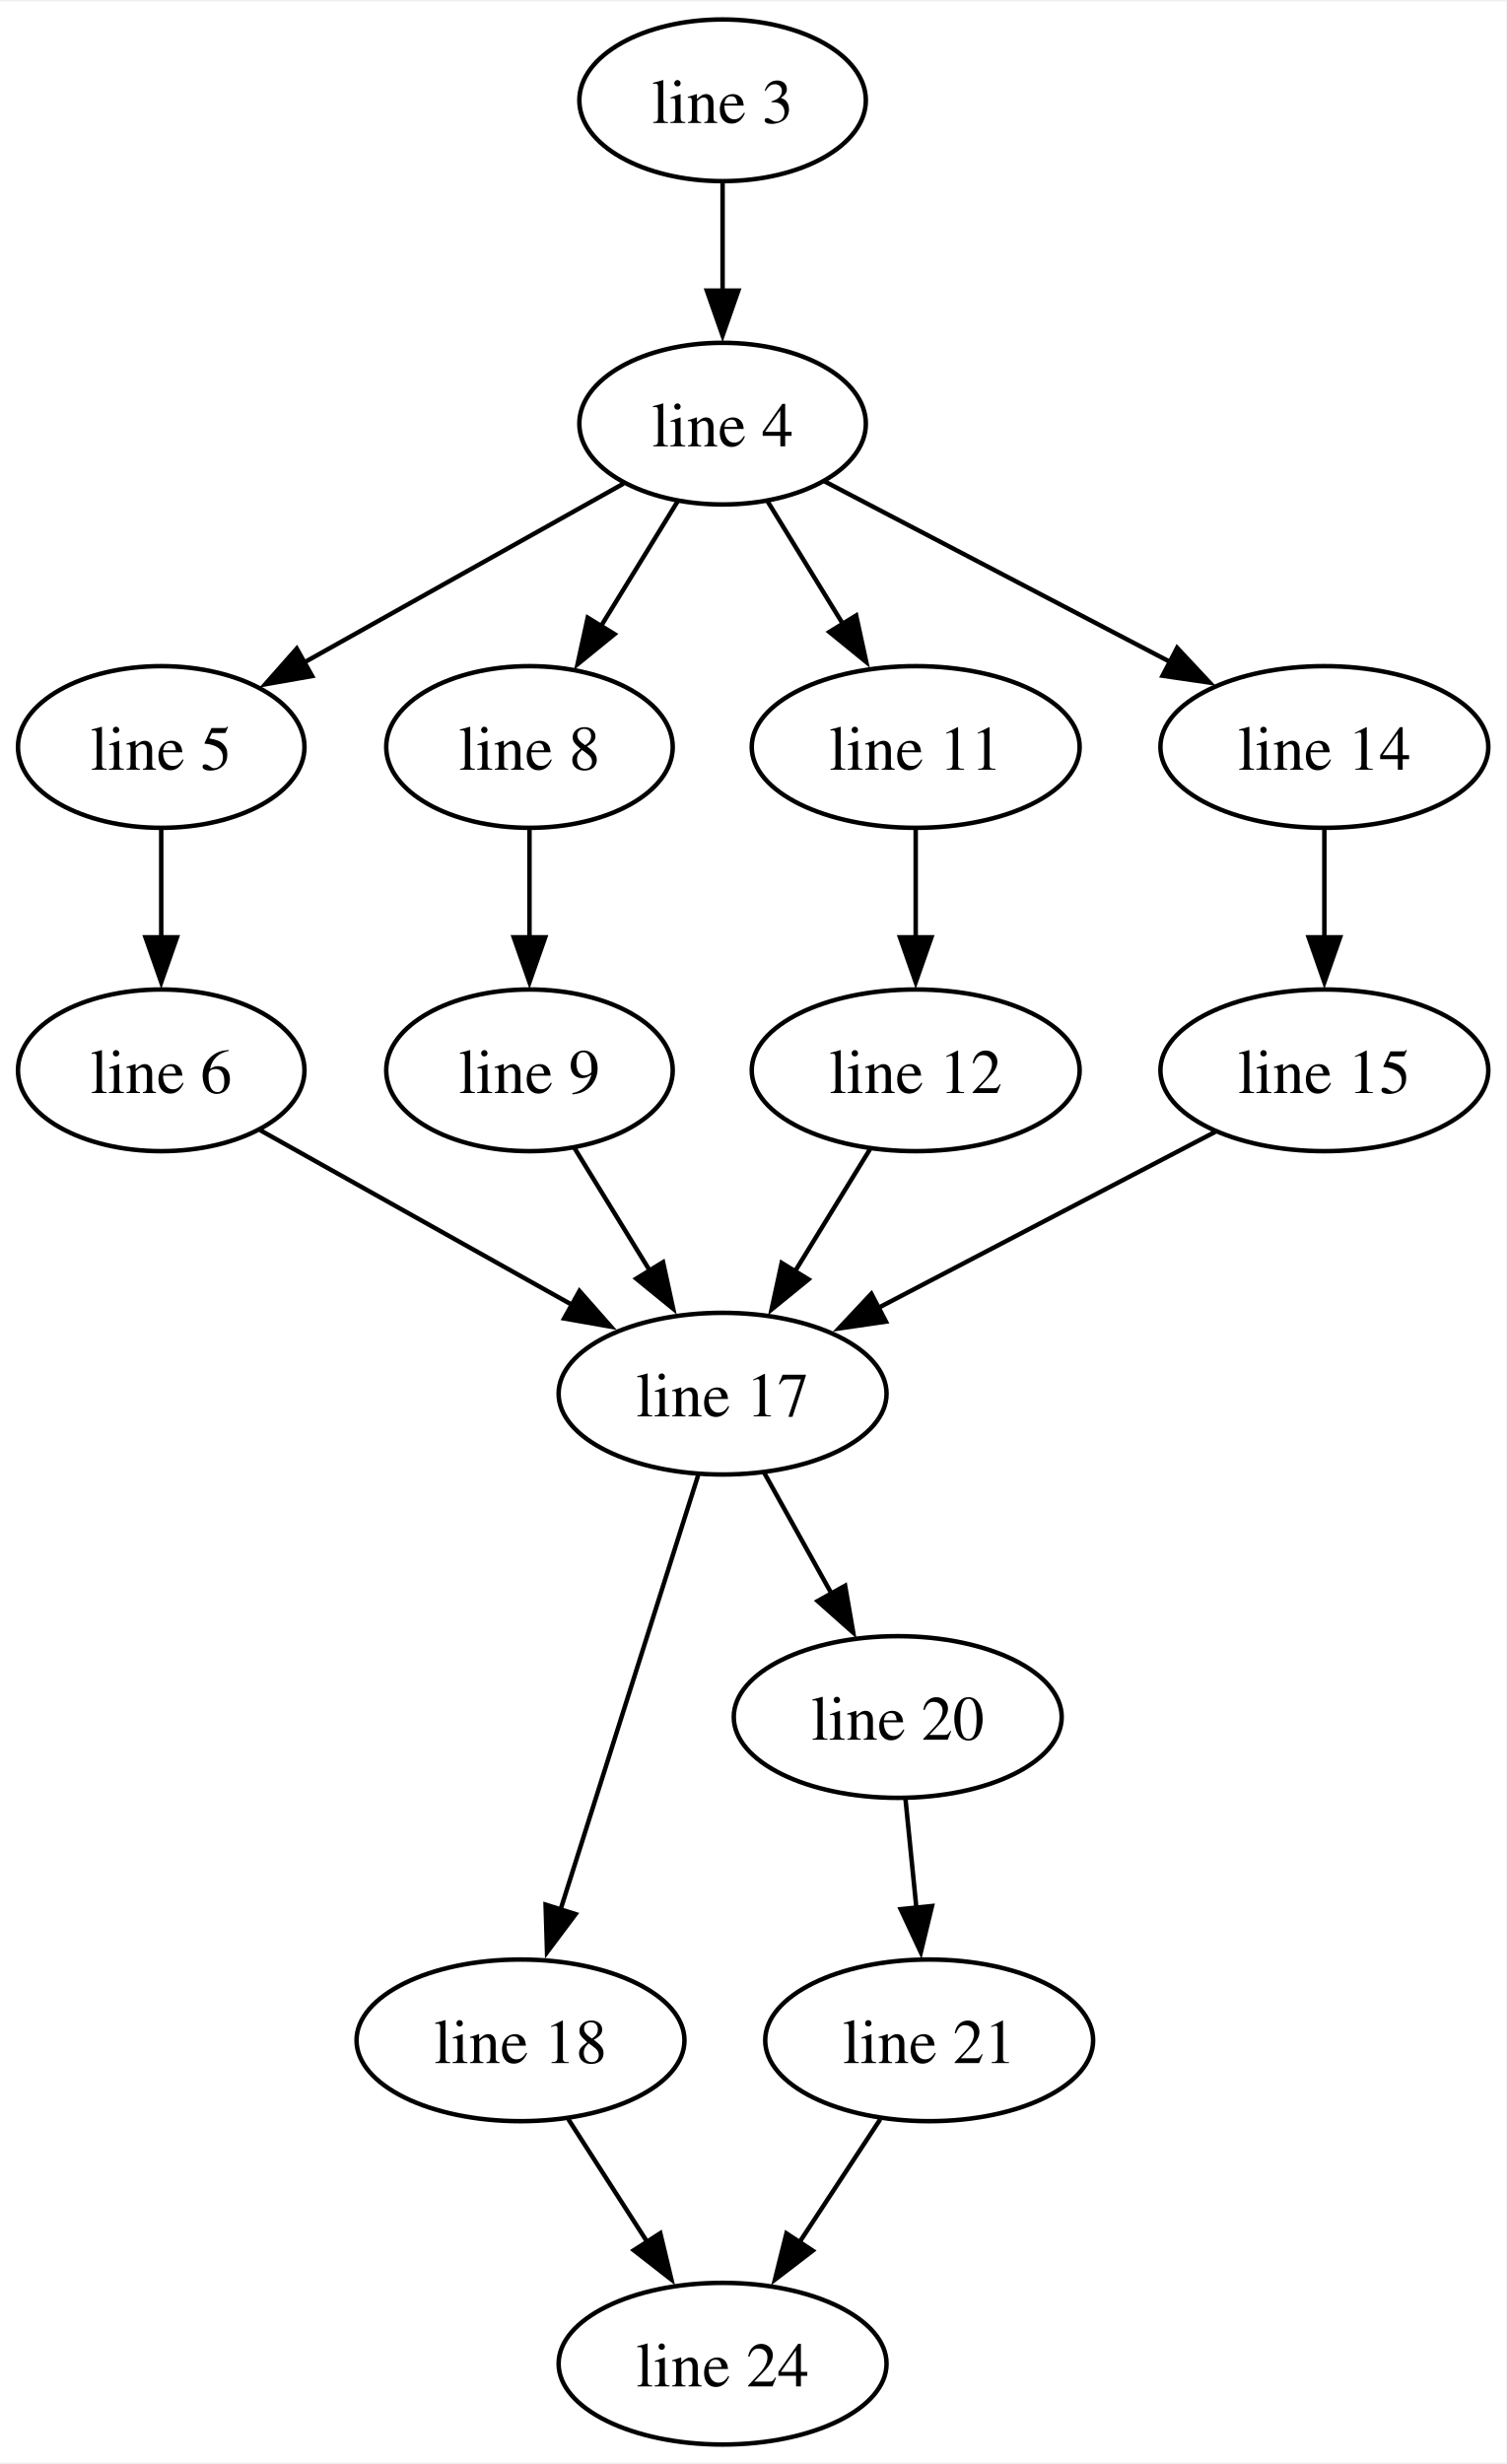
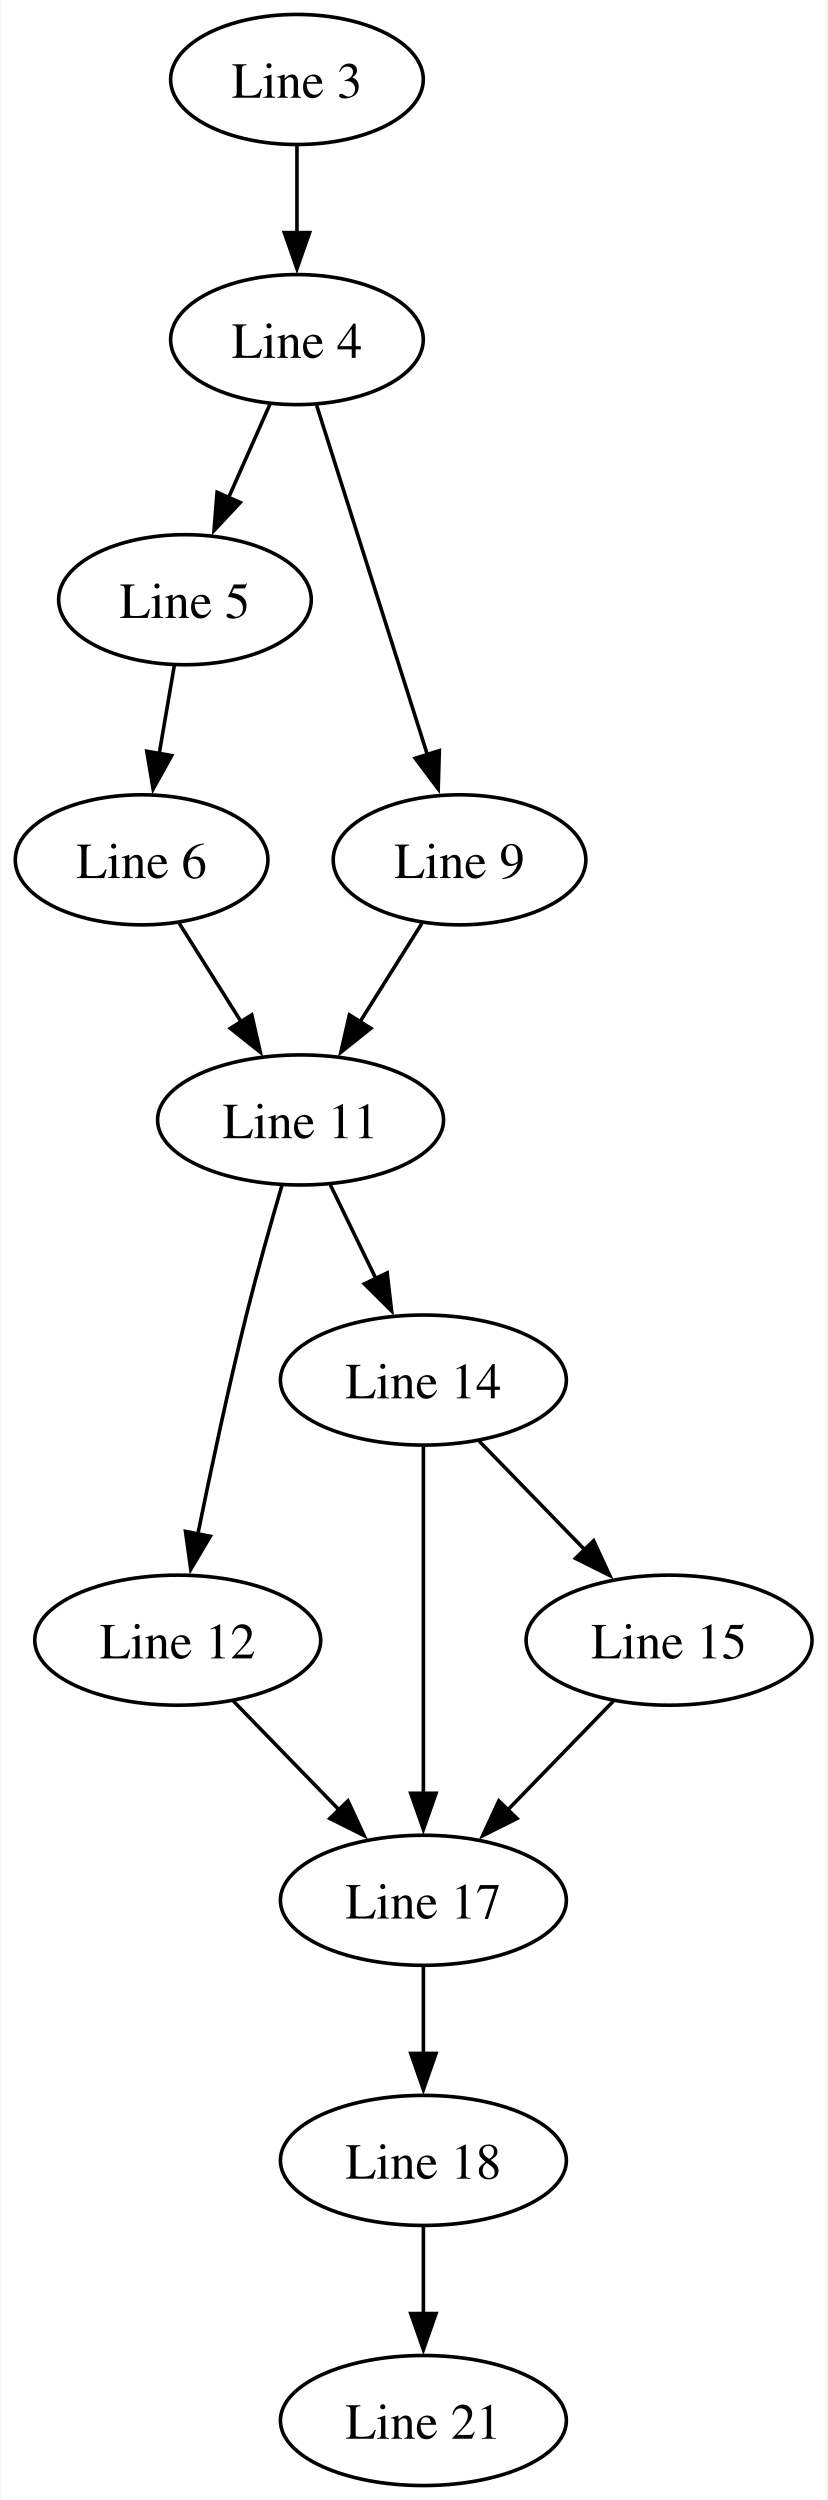
- <svg xmlns="http://www.w3.org/2000/svg" width="335pt" height="548pt" viewBox="0.00 0.00 335.41 548.00">
-   <g id="graph0" class="graph" transform="scale(1 1) rotate(0) translate(4 544)">
-     <polygon fill="white" stroke="none" points="-4,4 -4,-544 331.41,-544 331.41,4 -4,4" />
+ <svg xmlns="http://www.w3.org/2000/svg" width="229pt" height="692pt" viewBox="0.00 0.00 228.55 692.00">
+   <g id="graph0" class="graph" transform="scale(1 1) rotate(0) translate(4 688)">
+     <polygon fill="white" stroke="none" points="-4,4 -4,-688 224.55,-688 224.55,4 -4,4" />
    <g id="node1" class="node">
-       <ellipse fill="none" stroke="black" cx="156.9" cy="-522" rx="31.9" ry="18" />
-       <text text-anchor="middle" x="156.9" y="-516.95" font-family="Times,serif" font-size="14.00">line 3</text>
+       <ellipse fill="none" stroke="black" cx="77.97" cy="-666" rx="34.97" ry="18" />
+       <text text-anchor="middle" x="77.97" y="-660.95" font-family="Times,serif" font-size="14.00">Line 3</text>
    </g>
    <g id="node2" class="node">
-       <ellipse fill="none" stroke="black" cx="156.9" cy="-450" rx="31.9" ry="18" />
-       <text text-anchor="middle" x="156.9" y="-444.95" font-family="Times,serif" font-size="14.00">line 4</text>
+       <ellipse fill="none" stroke="black" cx="77.97" cy="-594" rx="34.97" ry="18" />
+       <text text-anchor="middle" x="77.97" y="-588.95" font-family="Times,serif" font-size="14.00">Line 4</text>
    </g>
    <g id="edge1" class="edge">
-       <path fill="none" stroke="black" d="M156.9,-503.7C156.9,-496.41 156.9,-487.73 156.9,-479.54" />
-       <polygon fill="black" stroke="black" points="160.4,-479.62 156.9,-469.62 153.4,-479.62 160.4,-479.62" />
+       <path fill="none" stroke="black" d="M77.97,-647.7C77.97,-640.41 77.97,-631.73 77.97,-623.54" />
+       <polygon fill="black" stroke="black" points="81.47,-623.62 77.97,-613.62 74.47,-623.62 81.47,-623.62" />
    </g>
    <g id="node3" class="node">
-       <ellipse fill="none" stroke="black" cx="31.9" cy="-378" rx="31.9" ry="18" />
-       <text text-anchor="middle" x="31.9" y="-372.95" font-family="Times,serif" font-size="14.00">line 5</text>
+       <ellipse fill="none" stroke="black" cx="46.97" cy="-522" rx="34.97" ry="18" />
+       <text text-anchor="middle" x="46.97" y="-516.95" font-family="Times,serif" font-size="14.00">Line 5</text>
    </g>
    <g id="edge2" class="edge">
-       <path fill="none" stroke="black" d="M134.84,-436.65C115.12,-425.6 85.98,-409.28 63.73,-396.82" />
-       <polygon fill="black" stroke="black" points="65.5,-393.8 55.06,-391.97 62.08,-399.91 65.5,-393.8" />
+       <path fill="none" stroke="black" d="M70.47,-576.05C67.04,-568.32 62.9,-558.96 59.05,-550.27" />
+       <polygon fill="black" stroke="black" points="62.27,-548.9 55.02,-541.17 55.87,-551.73 62.27,-548.9" />
    </g>
    <g id="node4" class="node">
-       <ellipse fill="none" stroke="black" cx="113.9" cy="-378" rx="31.9" ry="18" />
-       <text text-anchor="middle" x="113.9" y="-372.95" font-family="Times,serif" font-size="14.00">line 8</text>
+       <ellipse fill="none" stroke="black" cx="122.97" cy="-450" rx="34.97" ry="18" />
+       <text text-anchor="middle" x="122.97" y="-444.95" font-family="Times,serif" font-size="14.00">Line 9</text>
    </g>
    <g id="edge3" class="edge">
-       <path fill="none" stroke="black" d="M146.93,-432.76C141.83,-424.46 135.5,-414.15 129.75,-404.79" />
-       <polygon fill="black" stroke="black" points="132.83,-403.13 124.61,-396.44 126.87,-406.79 132.83,-403.13" />
+       <path fill="none" stroke="black" d="M83.4,-575.87C91,-551.88 104.91,-507.99 114.05,-479.16" />
+       <polygon fill="black" stroke="black" points="117.38,-480.22 117.07,-469.63 110.71,-478.11 117.38,-480.22" />
    </g>
    <g id="node5" class="node">
-       <ellipse fill="none" stroke="black" cx="199.9" cy="-378" rx="36.51" ry="18" />
-       <text text-anchor="middle" x="199.9" y="-372.95" font-family="Times,serif" font-size="14.00">line 11</text>
+       <ellipse fill="none" stroke="black" cx="34.97" cy="-450" rx="34.97" ry="18" />
+       <text text-anchor="middle" x="34.97" y="-444.95" font-family="Times,serif" font-size="14.00">Line 6</text>
    </g>
    <g id="edge4" class="edge">
-       <path fill="none" stroke="black" d="M166.88,-432.76C171.9,-424.58 178.13,-414.45 183.81,-405.2" />
-       <polygon fill="black" stroke="black" points="186.64,-407.28 188.89,-396.92 180.68,-403.61 186.64,-407.28" />
+       <path fill="none" stroke="black" d="M44.01,-503.7C42.74,-496.32 41.23,-487.52 39.82,-479.25" />
+       <polygon fill="black" stroke="black" points="43.3,-478.86 38.16,-469.6 36.4,-480.04 43.3,-478.86" />
    </g>
    <g id="node6" class="node">
-       <ellipse fill="none" stroke="black" cx="290.9" cy="-378" rx="36.51" ry="18" />
-       <text text-anchor="middle" x="290.9" y="-372.95" font-family="Times,serif" font-size="14.00">line 14</text>
+       <ellipse fill="none" stroke="black" cx="78.97" cy="-378" rx="39.58" ry="18" />
+       <text text-anchor="middle" x="78.97" y="-372.95" font-family="Times,serif" font-size="14.00">Line 11</text>
+     </g>
+     <g id="edge6" class="edge">
+       <path fill="none" stroke="black" d="M112.55,-432.41C107.4,-424.22 101.06,-414.14 95.29,-404.95" />
+       <polygon fill="black" stroke="black" points="98.42,-403.36 90.13,-396.75 92.49,-407.08 98.42,-403.36" />
    </g>
    <g id="edge5" class="edge">
-       <path fill="none" stroke="black" d="M179.63,-437.13C200.71,-426.12 232.36,-409.58 256.52,-396.96" />
-       <polygon fill="black" stroke="black" points="258.11,-400.08 265.36,-392.34 254.87,-393.87 258.11,-400.08" />
+       <path fill="none" stroke="black" d="M45.4,-432.41C50.55,-424.22 56.89,-414.14 62.66,-404.95" />
+       <polygon fill="black" stroke="black" points="65.46,-407.08 67.82,-396.75 59.53,-403.36 65.46,-407.08" />
    </g>
    <g id="node7" class="node">
-       <ellipse fill="none" stroke="black" cx="31.9" cy="-306" rx="31.9" ry="18" />
-       <text text-anchor="middle" x="31.9" y="-300.95" font-family="Times,serif" font-size="14.00">line 6</text>
+       <ellipse fill="none" stroke="black" cx="44.97" cy="-234" rx="39.58" ry="18" />
+       <text text-anchor="middle" x="44.97" y="-228.95" font-family="Times,serif" font-size="14.00">Line 12</text>
    </g>
-     <g id="edge6" class="edge">
-       <path fill="none" stroke="black" d="M31.9,-359.7C31.9,-352.41 31.9,-343.73 31.9,-335.54" />
-       <polygon fill="black" stroke="black" points="35.4,-335.62 31.9,-325.62 28.4,-335.62 35.4,-335.62" />
+     <g id="edge7" class="edge">
+       <path fill="none" stroke="black" d="M73.82,-359.89C70.79,-349.54 66.97,-336.07 63.97,-324 58.97,-303.82 54.09,-280.86 50.53,-263.32" />
+       <polygon fill="black" stroke="black" points="53.98,-262.74 48.58,-253.62 47.12,-264.11 53.98,-262.74" />
+     </g>
+     <g id="node8" class="node">
+       <ellipse fill="none" stroke="black" cx="112.97" cy="-306" rx="39.58" ry="18" />
+       <text text-anchor="middle" x="112.97" y="-300.95" font-family="Times,serif" font-size="14.00">Line 14</text>
+     </g>
+     <g id="edge8" class="edge">
+       <path fill="none" stroke="black" d="M87.2,-360.05C91,-352.23 95.61,-342.75 99.87,-333.98" />
+       <polygon fill="black" stroke="black" points="102.94,-335.67 104.16,-325.15 96.64,-332.62 102.94,-335.67" />
    </g>
    <g id="node9" class="node">
-       <ellipse fill="none" stroke="black" cx="113.9" cy="-306" rx="31.9" ry="18" />
-       <text text-anchor="middle" x="113.9" y="-300.95" font-family="Times,serif" font-size="14.00">line 9</text>
+       <ellipse fill="none" stroke="black" cx="112.97" cy="-162" rx="39.58" ry="18" />
+       <text text-anchor="middle" x="112.97" y="-156.95" font-family="Times,serif" font-size="14.00">Line 17</text>
    </g>
-     <g id="edge8" class="edge">
-       <path fill="none" stroke="black" d="M113.9,-359.7C113.9,-352.41 113.9,-343.73 113.9,-335.54" />
-       <polygon fill="black" stroke="black" points="117.4,-335.62 113.9,-325.62 110.4,-335.62 117.4,-335.62" />
+     <g id="edge9" class="edge">
+       <path fill="none" stroke="black" d="M60.4,-217.12C69.1,-208.17 80.13,-196.81 89.84,-186.81" />
+       <polygon fill="black" stroke="black" points="92.09,-189.52 96.55,-179.91 87.07,-184.64 92.09,-189.52" />
+     </g>
+     <g id="edge11" class="edge">
+       <path fill="none" stroke="black" d="M112.97,-287.59C112.97,-263.61 112.97,-220.14 112.97,-191.42" />
+       <polygon fill="black" stroke="black" points="116.47,-191.62 112.97,-181.62 109.47,-191.62 116.47,-191.62" />
    </g>
    <g id="node10" class="node">
-       <ellipse fill="none" stroke="black" cx="199.9" cy="-306" rx="36.51" ry="18" />
-       <text text-anchor="middle" x="199.9" y="-300.95" font-family="Times,serif" font-size="14.00">line 12</text>
+       <ellipse fill="none" stroke="black" cx="180.97" cy="-234" rx="39.58" ry="18" />
+       <text text-anchor="middle" x="180.97" y="-228.95" font-family="Times,serif" font-size="14.00">Line 15</text>
    </g>
    <g id="edge10" class="edge">
-       <path fill="none" stroke="black" d="M199.9,-359.7C199.9,-352.41 199.9,-343.73 199.9,-335.54" />
-       <polygon fill="black" stroke="black" points="203.4,-335.62 199.9,-325.62 196.4,-335.62 203.4,-335.62" />
+       <path fill="none" stroke="black" d="M128.4,-289.12C137.1,-280.17 148.13,-268.81 157.84,-258.81" />
+       <polygon fill="black" stroke="black" points="160.09,-261.52 164.55,-251.91 155.07,-256.64 160.09,-261.52" />
    </g>
    <g id="node11" class="node">
-       <ellipse fill="none" stroke="black" cx="290.9" cy="-306" rx="36.51" ry="18" />
-       <text text-anchor="middle" x="290.9" y="-300.95" font-family="Times,serif" font-size="14.00">line 15</text>
+       <ellipse fill="none" stroke="black" cx="112.97" cy="-90" rx="39.58" ry="18" />
+       <text text-anchor="middle" x="112.97" y="-84.95" font-family="Times,serif" font-size="14.00">Line 18</text>
+     </g>
+     <g id="edge13" class="edge">
+       <path fill="none" stroke="black" d="M112.97,-143.7C112.97,-136.41 112.97,-127.73 112.97,-119.54" />
+       <polygon fill="black" stroke="black" points="116.47,-119.62 112.97,-109.62 109.47,-119.62 116.47,-119.62" />
    </g>
    <g id="edge12" class="edge">
-       <path fill="none" stroke="black" d="M290.9,-359.7C290.9,-352.41 290.9,-343.73 290.9,-335.54" />
-       <polygon fill="black" stroke="black" points="294.4,-335.62 290.9,-325.62 287.4,-335.62 294.4,-335.62" />
-     </g>
-     <g id="node8" class="node">
-       <ellipse fill="none" stroke="black" cx="156.9" cy="-234" rx="36.51" ry="18" />
-       <text text-anchor="middle" x="156.9" y="-228.95" font-family="Times,serif" font-size="14.00">line 17</text>
-     </g>
-     <g id="edge7" class="edge">
-       <path fill="none" stroke="black" d="M53.96,-292.65C73.2,-281.87 101.41,-266.08 123.43,-253.75" />
-       <polygon fill="black" stroke="black" points="125.03,-256.86 132.04,-248.92 121.61,-250.75 125.03,-256.86" />
+       <path fill="none" stroke="black" d="M165.54,-217.12C156.85,-208.17 145.82,-196.81 136.11,-186.81" />
+       <polygon fill="black" stroke="black" points="138.88,-184.64 129.4,-179.91 133.85,-189.52 138.88,-184.64" />
    </g>
    <g id="node12" class="node">
-       <ellipse fill="none" stroke="black" cx="111.9" cy="-90" rx="36.51" ry="18" />
-       <text text-anchor="middle" x="111.9" y="-84.95" font-family="Times,serif" font-size="14.00">line 18</text>
+       <ellipse fill="none" stroke="black" cx="112.97" cy="-18" rx="39.58" ry="18" />
+       <text text-anchor="middle" x="112.97" y="-12.95" font-family="Times,serif" font-size="14.00">Line 21</text>
    </g>
    <g id="edge14" class="edge">
-       <path fill="none" stroke="black" d="M151.47,-215.87C143.87,-191.88 129.96,-147.99 120.83,-119.16" />
-       <polygon fill="black" stroke="black" points="124.16,-118.11 117.81,-109.63 117.49,-120.22 124.16,-118.11" />
-     </g>
-     <g id="node13" class="node">
-       <ellipse fill="none" stroke="black" cx="195.9" cy="-162" rx="36.51" ry="18" />
-       <text text-anchor="middle" x="195.9" y="-156.95" font-family="Times,serif" font-size="14.00">line 20</text>
-     </g>
-     <g id="edge15" class="edge">
-       <path fill="none" stroke="black" d="M166.15,-216.41C170.66,-208.3 176.21,-198.35 181.28,-189.25" />
-       <polygon fill="black" stroke="black" points="184.18,-191.23 185.99,-180.79 178.07,-187.82 184.18,-191.23" />
-     </g>
-     <g id="edge9" class="edge">
-       <path fill="none" stroke="black" d="M123.88,-288.76C128.9,-280.58 135.13,-270.45 140.81,-261.2" />
-       <polygon fill="black" stroke="black" points="143.64,-263.28 145.89,-252.92 137.68,-259.61 143.64,-263.28" />
-     </g>
-     <g id="edge11" class="edge">
-       <path fill="none" stroke="black" d="M189.71,-288.41C184.73,-280.3 178.62,-270.35 173.03,-261.25" />
-       <polygon fill="black" stroke="black" points="176.03,-259.45 167.81,-252.76 170.06,-263.11 176.03,-259.45" />
-     </g>
-     <g id="edge13" class="edge">
-       <path fill="none" stroke="black" d="M266.64,-292.32C245.61,-281.34 214.96,-265.33 191.39,-253.01" />
-       <polygon fill="black" stroke="black" points="193.27,-250.05 182.78,-248.52 190.03,-256.25 193.27,-250.05" />
-     </g>
-     <g id="node14" class="node">
-       <ellipse fill="none" stroke="black" cx="156.9" cy="-18" rx="36.51" ry="18" />
-       <text text-anchor="middle" x="156.9" y="-12.95" font-family="Times,serif" font-size="14.00">line 24</text>
-     </g>
-     <g id="edge16" class="edge">
-       <path fill="none" stroke="black" d="M122.57,-72.41C127.84,-64.22 134.31,-54.14 140.22,-44.95" />
-       <polygon fill="black" stroke="black" points="143.03,-47.05 145.5,-36.74 137.14,-43.26 143.03,-47.05" />
-     </g>
-     <g id="node15" class="node">
-       <ellipse fill="none" stroke="black" cx="202.9" cy="-90" rx="36.51" ry="18" />
-       <text text-anchor="middle" x="202.9" y="-84.95" font-family="Times,serif" font-size="14.00">line 21</text>
-     </g>
-     <g id="edge17" class="edge">
-       <path fill="none" stroke="black" d="M197.63,-143.7C198.36,-136.41 199.23,-127.73 200.05,-119.54" />
-       <polygon fill="black" stroke="black" points="203.53,-119.91 201.04,-109.61 196.56,-119.21 203.53,-119.91" />
-     </g>
-     <g id="edge18" class="edge">
-       <path fill="none" stroke="black" d="M192,-72.41C186.62,-64.22 179.99,-54.14 173.96,-44.95" />
-       <polygon fill="black" stroke="black" points="176.97,-43.17 168.56,-36.73 171.12,-47.01 176.97,-43.17" />
+       <path fill="none" stroke="black" d="M112.97,-71.7C112.97,-64.41 112.97,-55.73 112.97,-47.54" />
+       <polygon fill="black" stroke="black" points="116.47,-47.62 112.97,-37.62 109.47,-47.62 116.47,-47.62" />
    </g>
  </g>
</svg>
